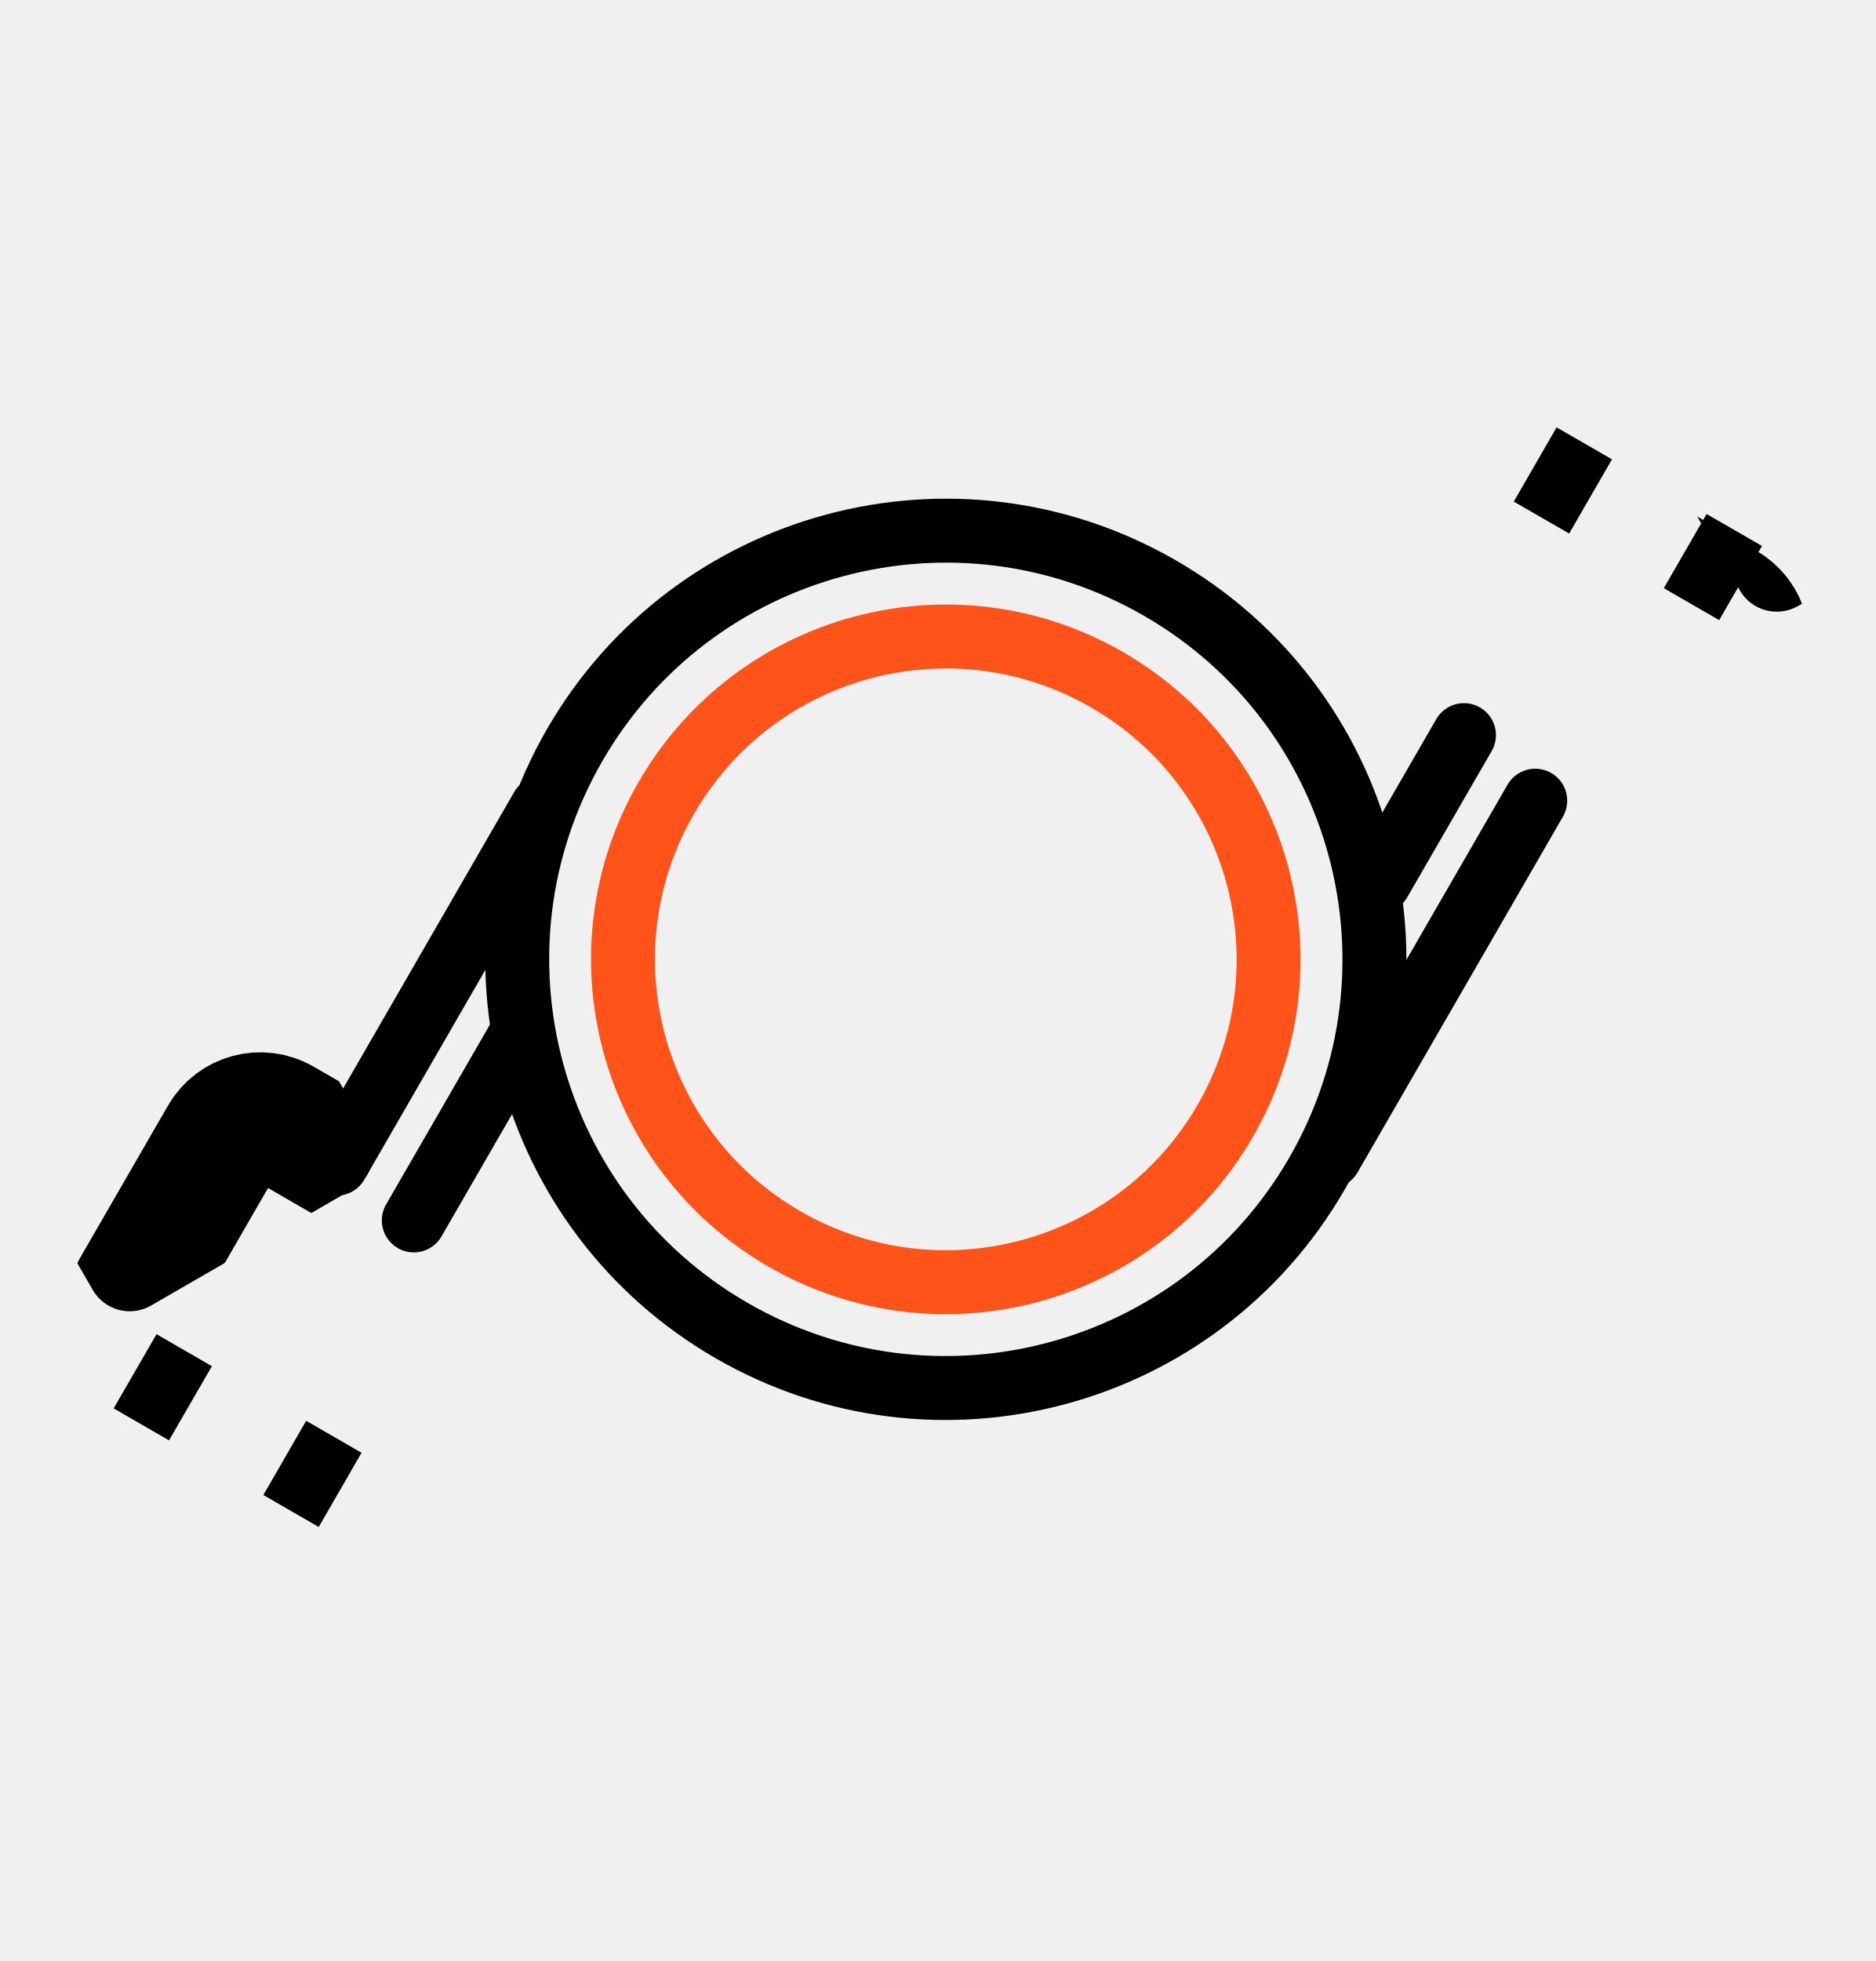
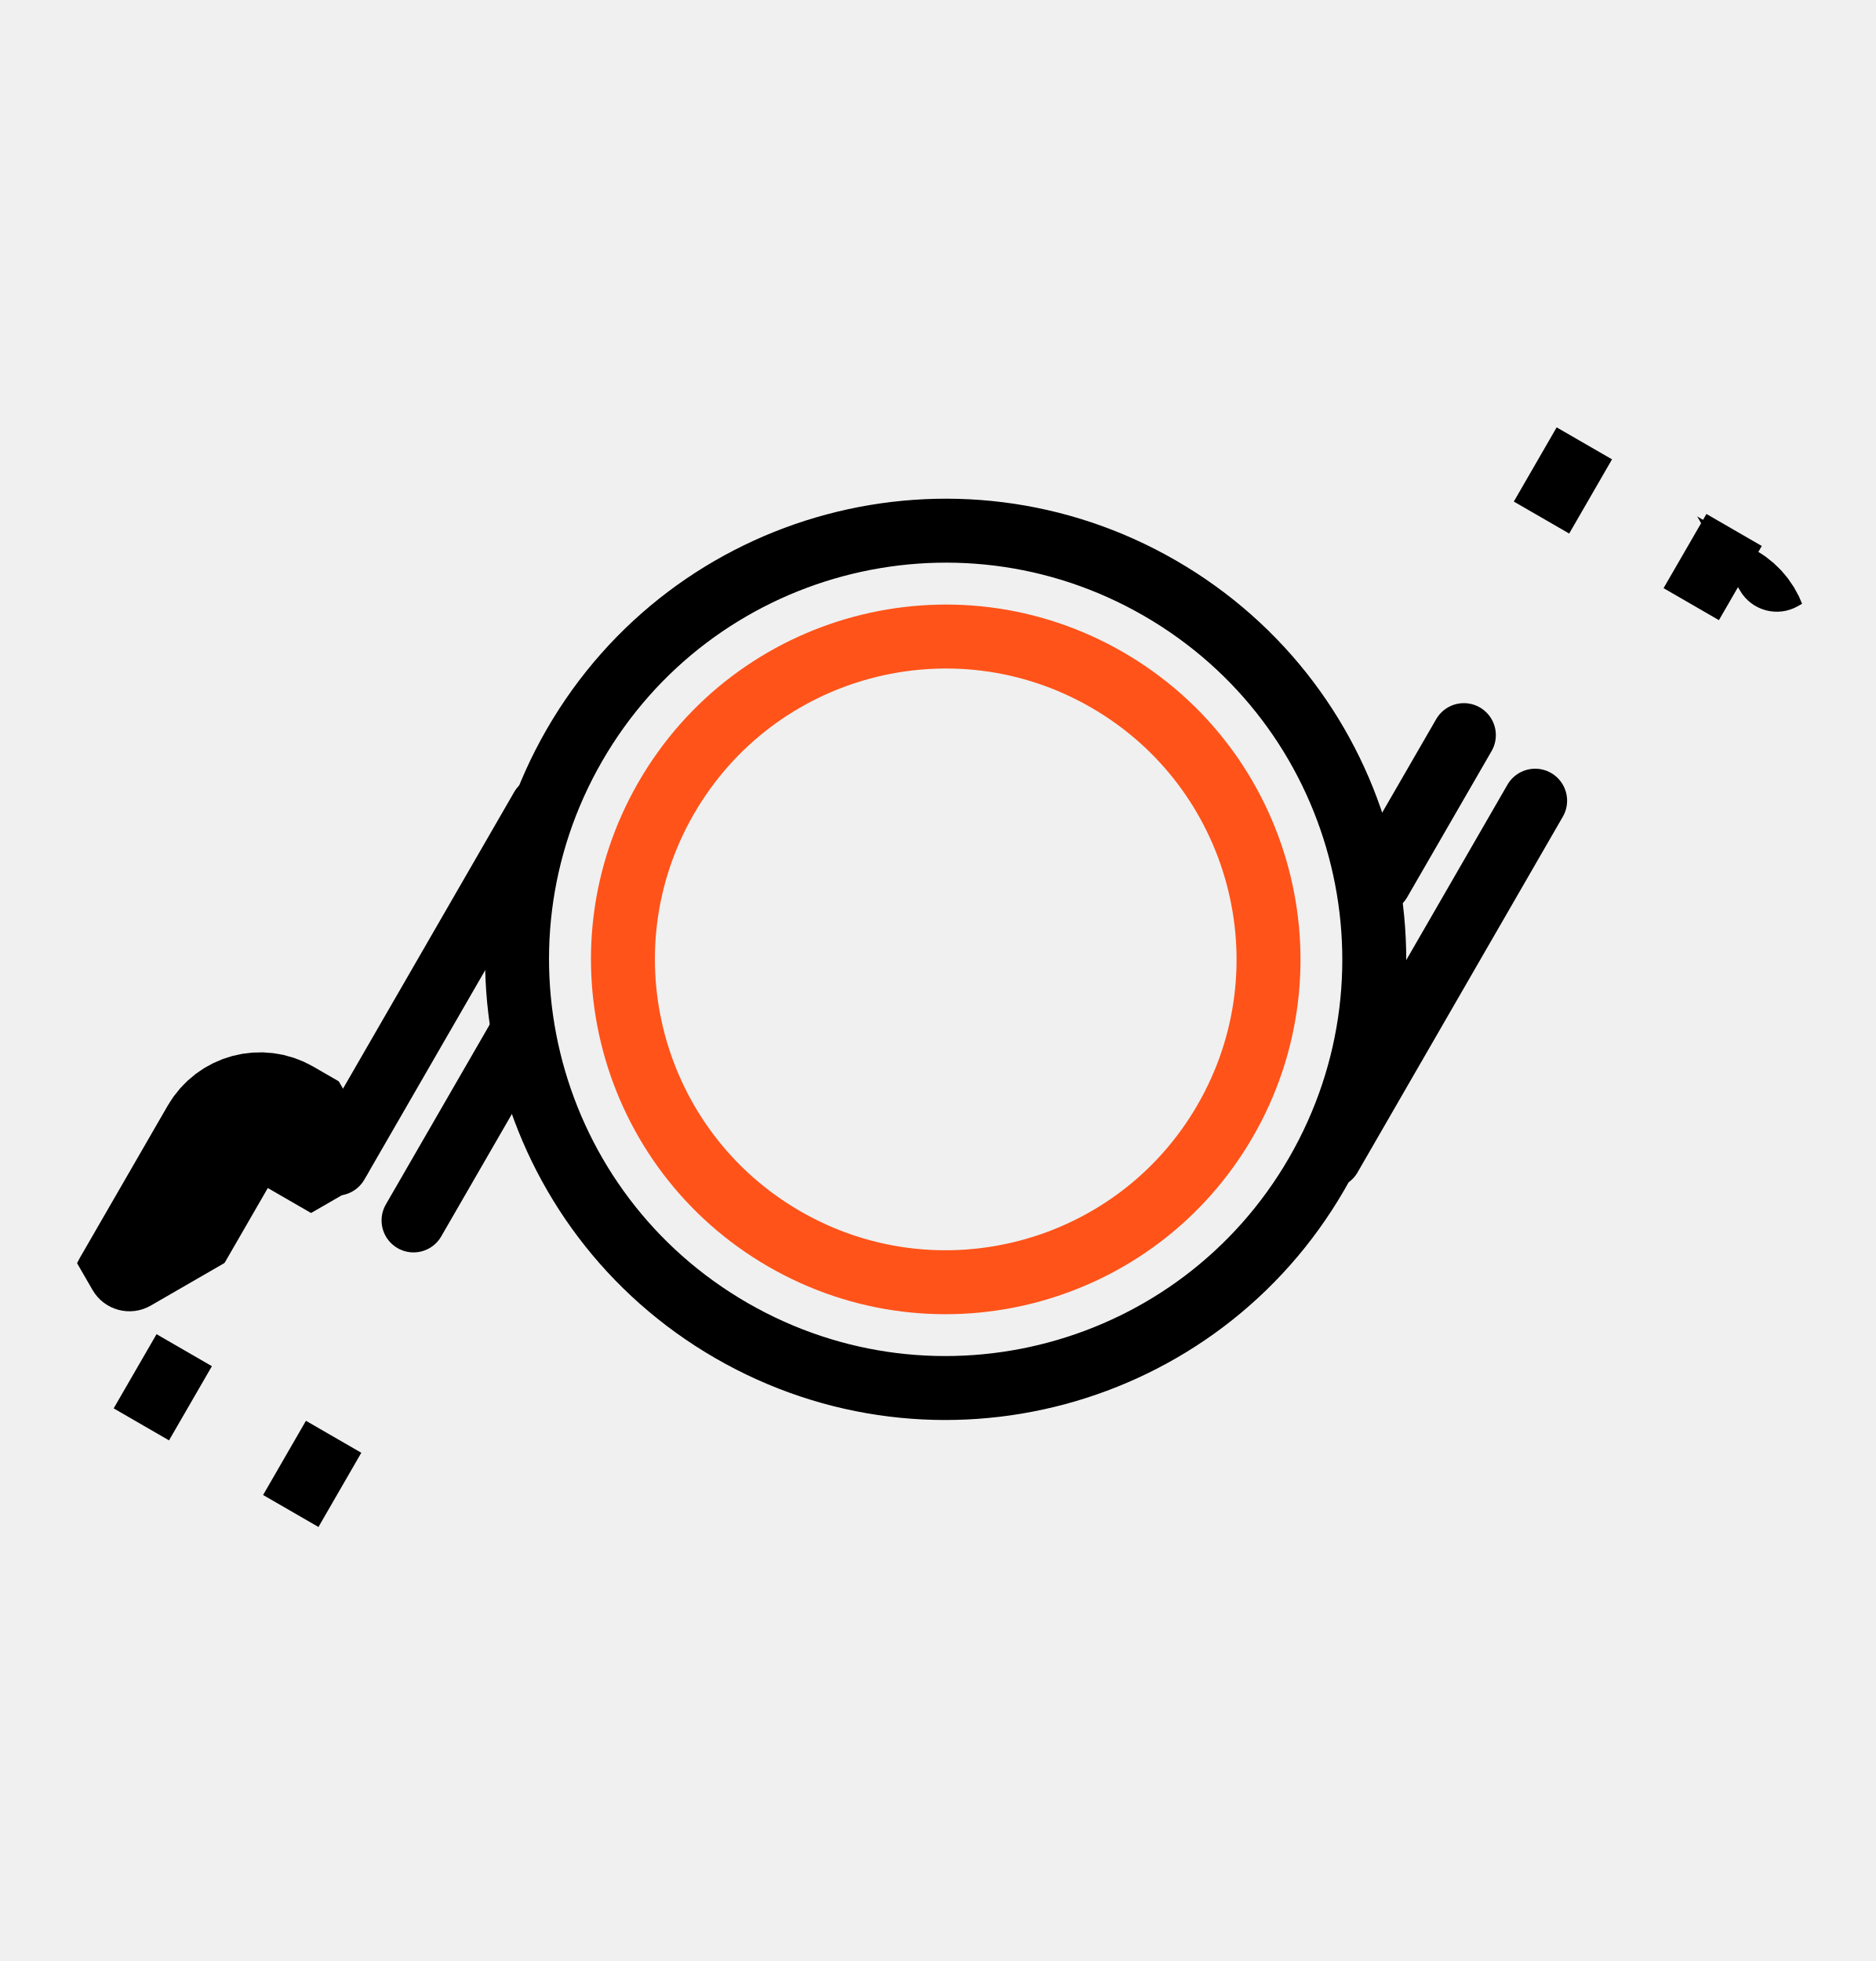
<svg xmlns="http://www.w3.org/2000/svg" width="22" height="23" viewBox="0 0 22 23" fill="none">
-   <g clip-path="url(#clip0)">
-     <circle cx="11.095" cy="11.252" r="5.027" transform="rotate(-60 11.0949 11.2519)" stroke="black" stroke-width="0.75" />
-     <circle cx="11.095" cy="11.252" r="3.786" transform="rotate(-60 11.0948 11.2523)" stroke="#FF531A" stroke-width="0.75" />
-     <mask id="path-3-inside-1" fill="white">
-       <rect x="1.339" y="15.562" width="3.063" height="3.725" rx="0.5" transform="rotate(-60 1.33887 15.5625)" />
-     </mask>
-     <rect x="1.339" y="15.562" width="3.063" height="3.725" rx="0.5" transform="rotate(-60 1.33887 15.5625)" stroke="black" stroke-width="1.5" mask="url(#path-3-inside-1)" />
-     <mask id="path-4-inside-2" fill="white">
-       <rect x="20.66" y="7.357" width="3.063" height="3.725" rx="0.5" transform="rotate(120 20.6597 7.35742)" />
-     </mask>
-     <rect x="20.66" y="7.357" width="3.063" height="3.725" rx="0.5" transform="rotate(120 20.6597 7.35742)" stroke="black" stroke-width="1.5" mask="url(#path-4-inside-2)" />
-     <line x1="3.949" y1="13.648" x2="6.357" y2="9.476" stroke="black" stroke-width="0.75" stroke-linecap="round" />
-     <line x1="18.009" y1="9.391" x2="15.6" y2="13.563" stroke="black" stroke-width="0.75" stroke-linecap="round" />
-     <line x1="4.854" y1="14.314" x2="6.096" y2="12.163" stroke="black" stroke-width="0.75" stroke-linecap="round" />
-     <line x1="17.173" y1="8.622" x2="16.183" y2="10.336" stroke="black" stroke-width="0.75" stroke-linecap="round" />
-     <line x1="2.161" y1="15.836" x2="1.658" y2="16.706" stroke="black" stroke-width="0.75" />
-     <line y1="-0.375" x2="1.005" y2="-0.375" transform="matrix(-0.5 0.866025 0.866025 0.5 4.24121 17.0391)" stroke="black" stroke-width="0.75" />
-     <line x1="19.842" y1="7.086" x2="20.344" y2="6.216" stroke="black" stroke-width="0.75" />
-     <line y1="-0.375" x2="1.005" y2="-0.375" transform="matrix(0.5 -0.866025 -0.866025 -0.5 17.7573 5.88281)" stroke="black" stroke-width="0.75" />
-   </g>
-   <defs>
-     <clipPath id="clip0">
-       <rect width="22" height="22" fill="white" transform="translate(0 0.460938)" />
-     </clipPath>
-   </defs>
+   <circle cx="11.093" cy="11.252" r="5.027" transform="rotate(-60 11.093 11.2519)" stroke="black" stroke-width="0.75" />
+   <circle cx="11.094" cy="11.252" r="3.786" transform="rotate(-60 11.0943 11.2523)" stroke="#FF531A" stroke-width="0.75" />
+   <mask id="path-3-inside-1" fill="white">
+     <rect x="1.336" y="15.562" width="3.063" height="3.725" rx="0.5" transform="rotate(-60 1.33594 15.5625)" />
+   </mask>
+   <rect x="1.336" y="15.562" width="3.063" height="3.725" rx="0.5" transform="rotate(-60 1.33594 15.5625)" stroke="black" stroke-width="1.5" mask="url(#path-3-inside-1)" />
+   <mask id="path-4-inside-2" fill="white">
+     <rect x="20.66" y="7.357" width="3.063" height="3.725" rx="0.5" transform="rotate(120 20.6602 7.35742)" />
+   </mask>
+   <rect x="20.66" y="7.357" width="3.063" height="3.725" rx="0.5" transform="rotate(120 20.6602 7.35742)" stroke="black" stroke-width="1.5" mask="url(#path-4-inside-2)" />
+   <line x1="3.949" y1="13.648" x2="6.357" y2="9.476" stroke="black" stroke-width="0.75" stroke-linecap="round" />
+   <line x1="18.008" y1="9.391" x2="15.6" y2="13.563" stroke="black" stroke-width="0.75" stroke-linecap="round" />
+   <line x1="4.851" y1="14.314" x2="6.093" y2="12.163" stroke="black" stroke-width="0.75" stroke-linecap="round" />
+   <line x1="17.172" y1="8.622" x2="16.182" y2="10.336" stroke="black" stroke-width="0.75" stroke-linecap="round" />
+   <line x1="2.161" y1="15.836" x2="1.658" y2="16.706" stroke="black" stroke-width="0.75" />
+   <line y1="-0.375" x2="1.005" y2="-0.375" transform="matrix(-0.5 0.866025 0.866025 0.5 4.23828 17.0391)" stroke="black" stroke-width="0.75" />
+   <line x1="19.839" y1="7.086" x2="20.342" y2="6.216" stroke="black" stroke-width="0.75" />
+   <line y1="-0.375" x2="1.005" y2="-0.375" transform="matrix(0.5 -0.866025 -0.866025 -0.5 17.7578 5.88281)" stroke="black" stroke-width="0.75" />
</svg>
